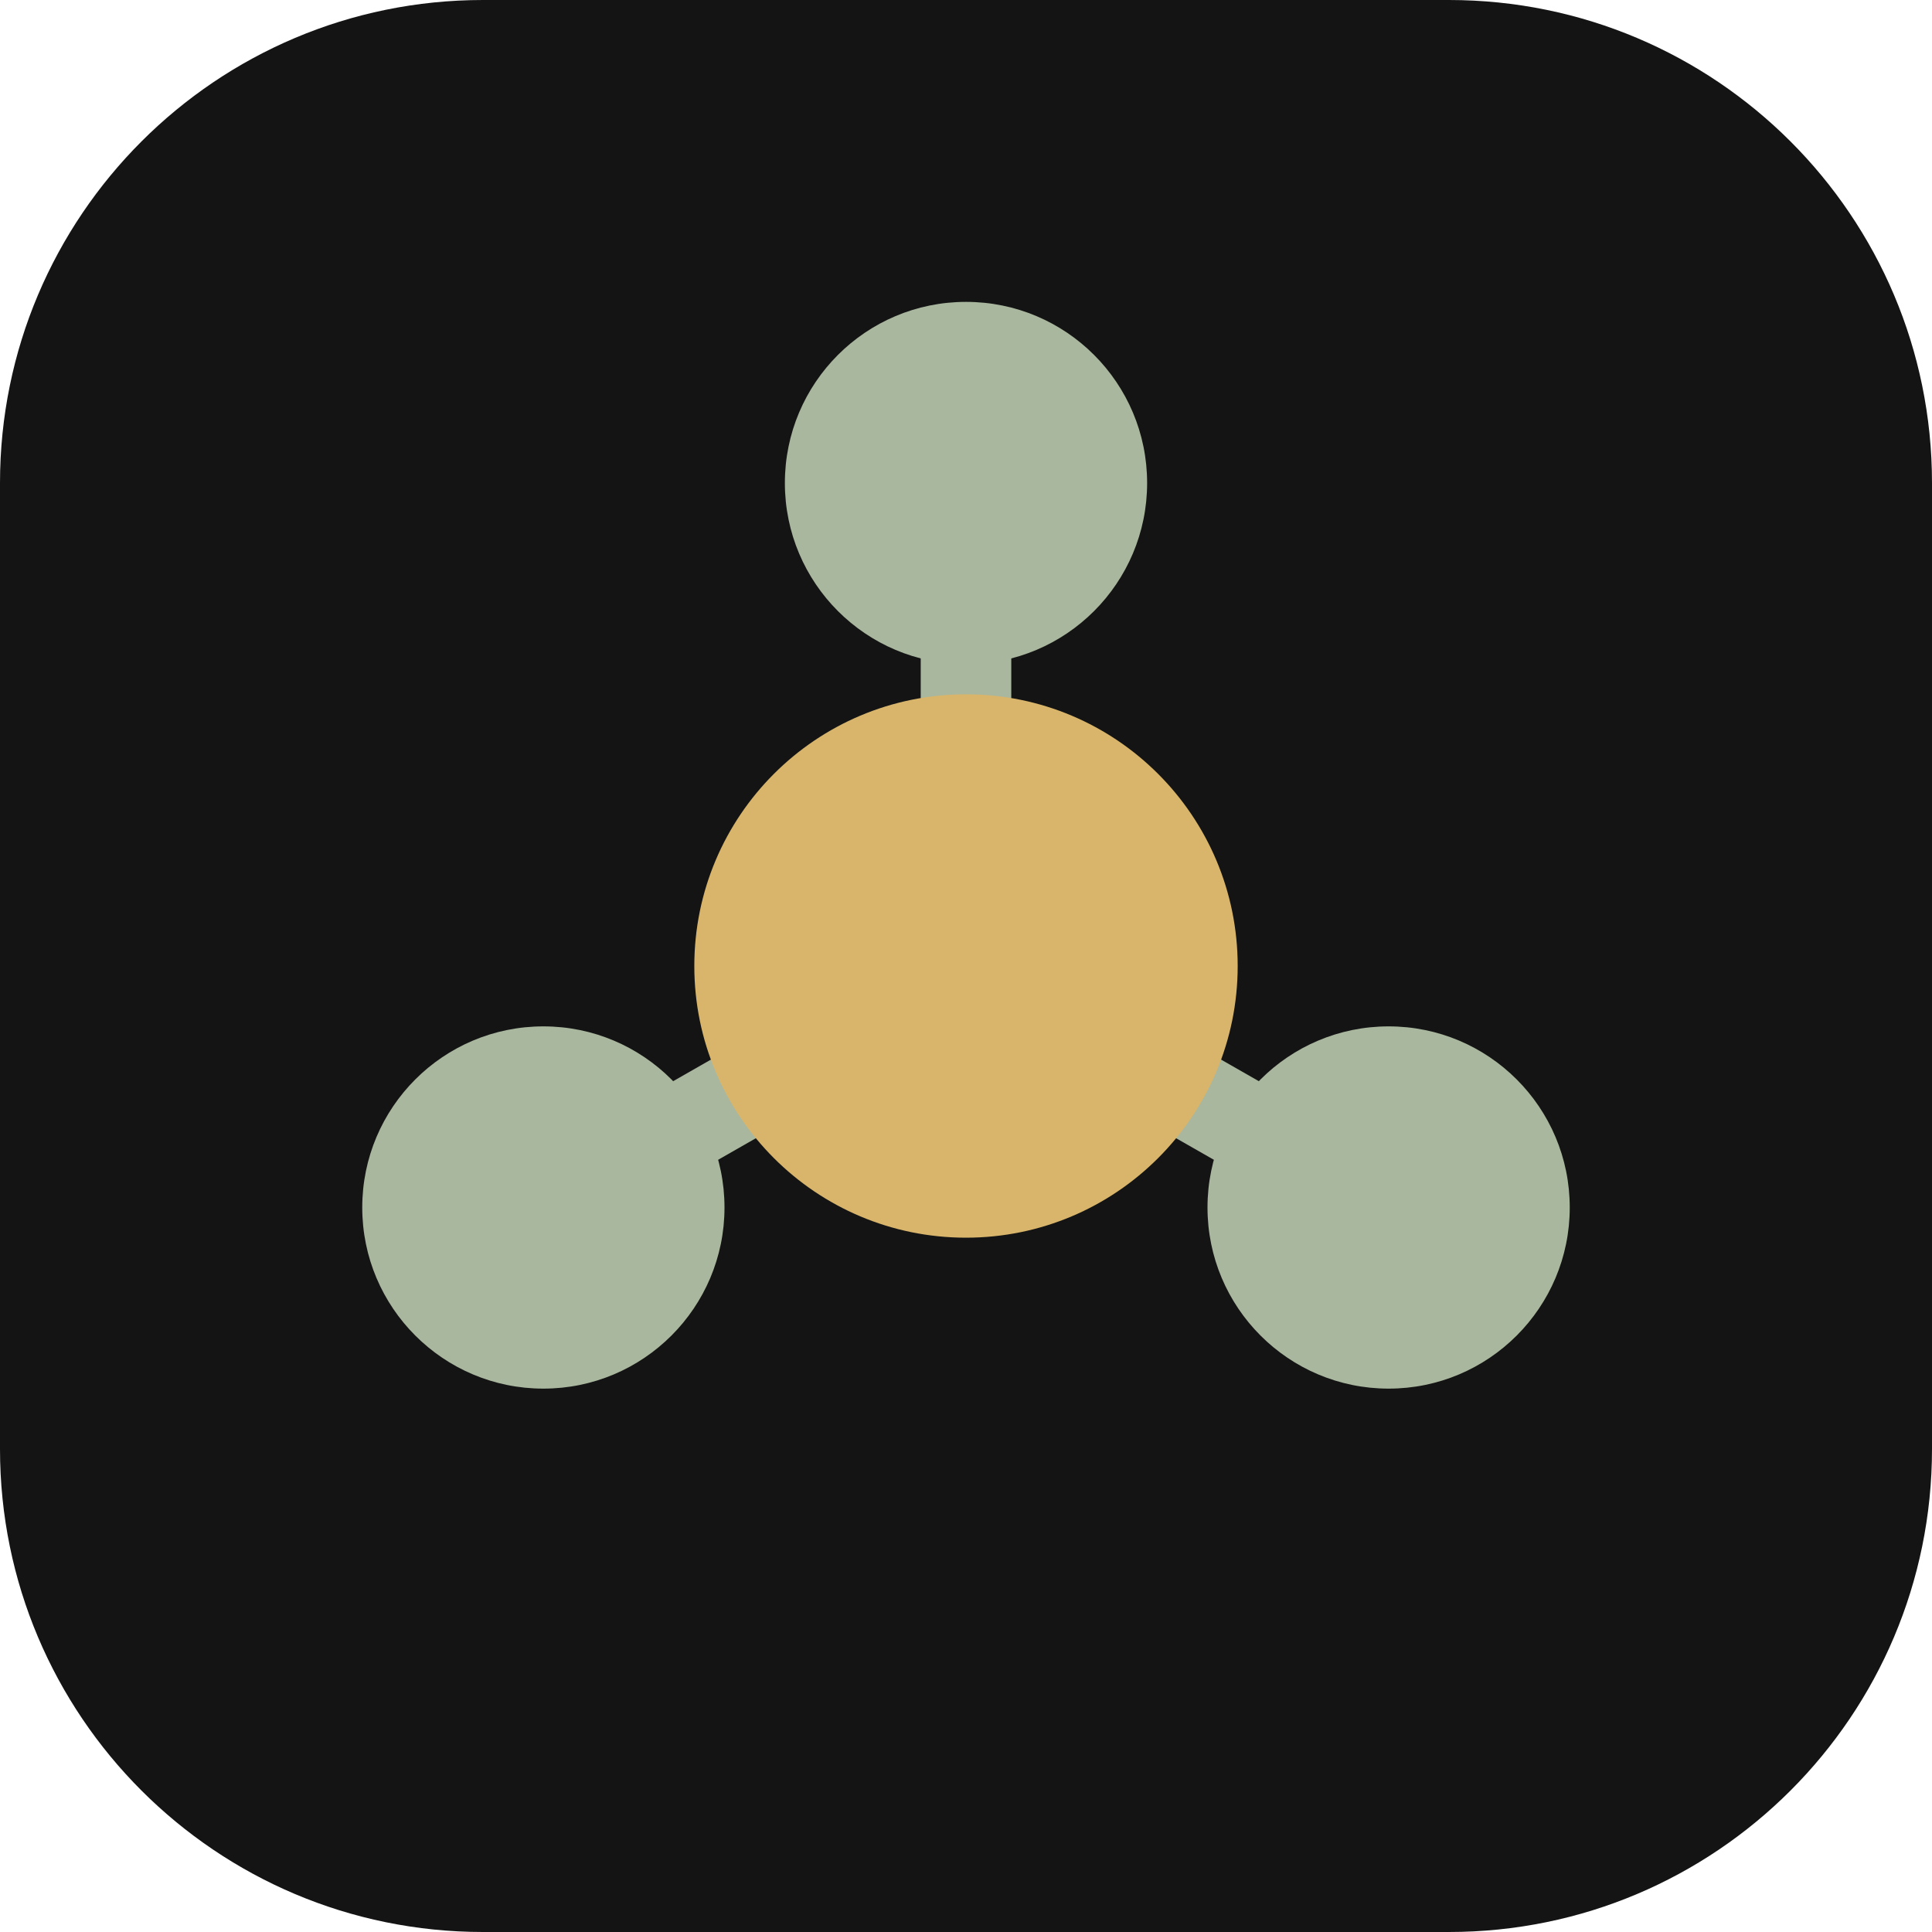
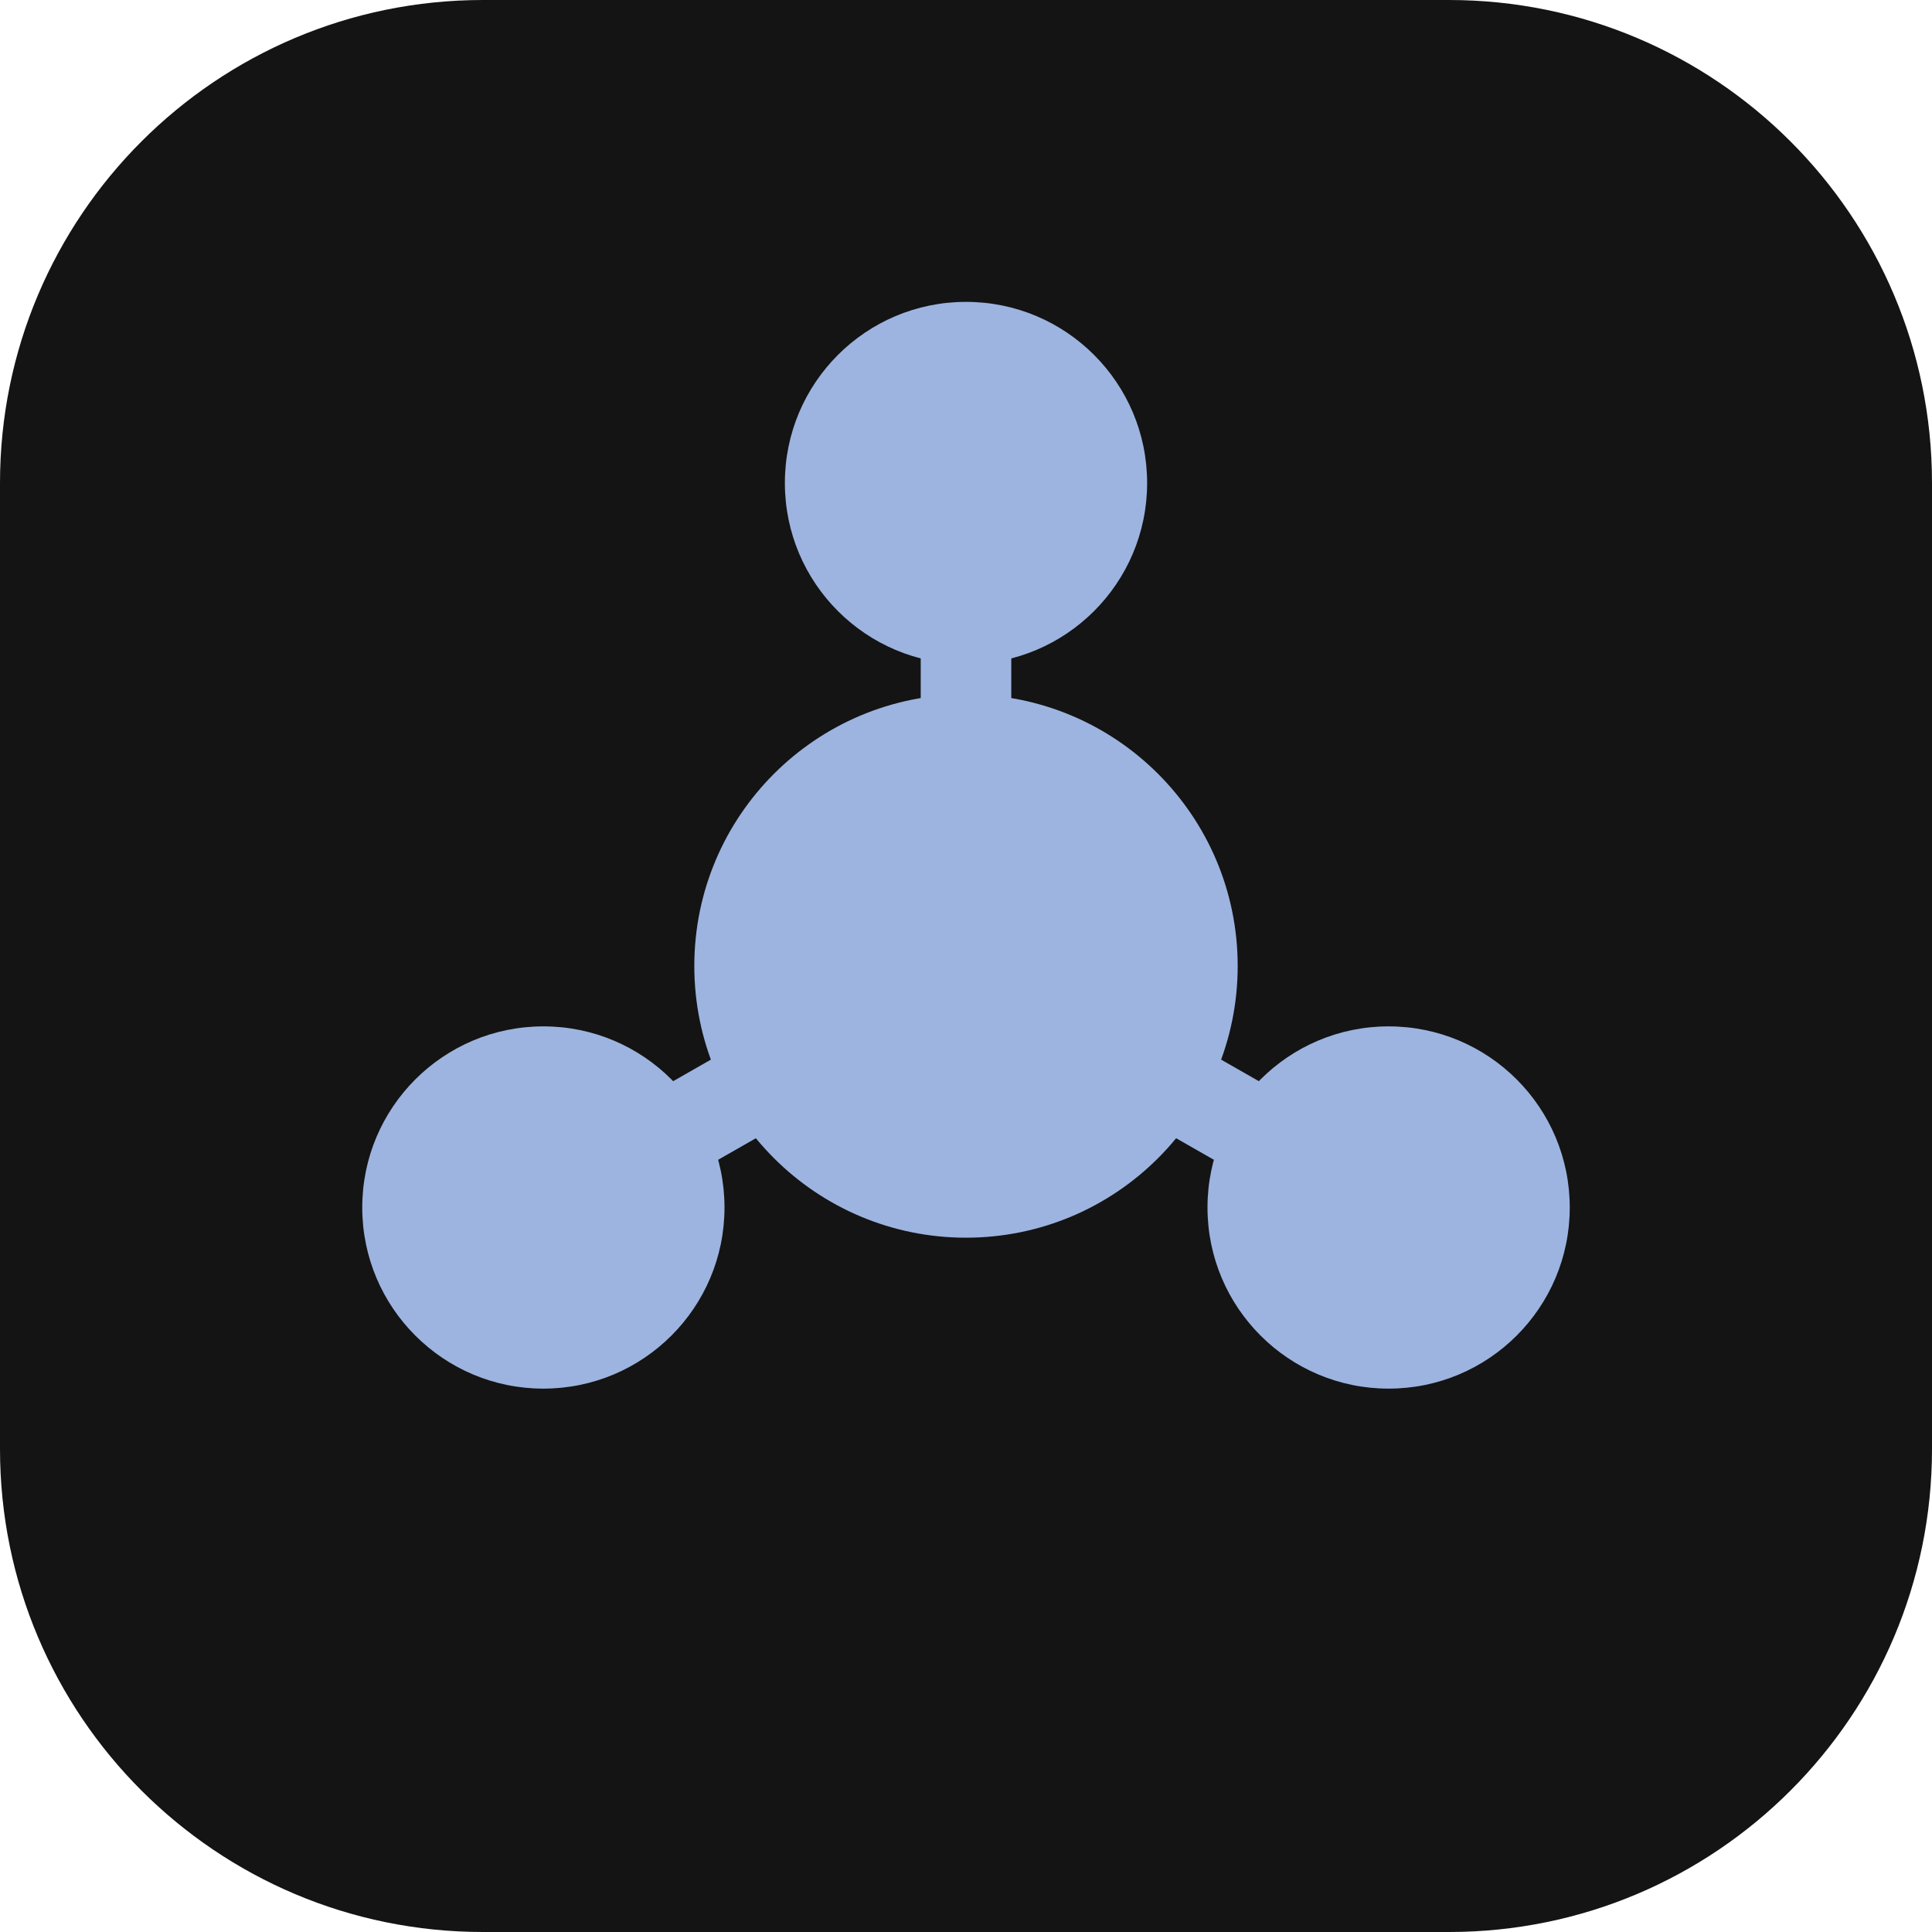
<svg xmlns="http://www.w3.org/2000/svg" viewBox="0 0 32 32" fill="none">
  <rect width="32" height="32" rx="8" fill="#141414" />
-   <line x1="16" y1="16" x2="16" y2="8" stroke="#A9B79E" stroke-width="1.5" stroke-linecap="round" />
-   <line x1="16" y1="16" x2="23" y2="20" stroke="#A9B79E" stroke-width="1.5" stroke-linecap="round" />
-   <line x1="16" y1="16" x2="9" y2="20" stroke="#A9B79E" stroke-width="1.5" stroke-linecap="round" />
-   <circle cx="16" cy="8" r="3" fill="#A9B79E" />
-   <circle cx="23" cy="20" r="3" fill="#A9B79E" />
-   <circle cx="9" cy="20" r="3" fill="#A9B79E" />
-   <circle cx="16" cy="16" r="4.5" fill="#D8B56A" />
+   <line x1="16" y1="16" x2="16" y2="8" stroke="#9DB4E0" stroke-width="1.5" stroke-linecap="round" />
+   <line x1="16" y1="16" x2="23" y2="20" stroke="#9DB4E0" stroke-width="1.5" stroke-linecap="round" />
+   <line x1="16" y1="16" x2="9" y2="20" stroke="#9DB4E0" stroke-width="1.5" stroke-linecap="round" />
+   <circle cx="16" cy="8" r="3" fill="#9DB4E0" />
+   <circle cx="23" cy="20" r="3" fill="#9DB4E0" />
+   <circle cx="9" cy="20" r="3" fill="#9DB4E0" />
+   <circle cx="16" cy="16" r="4.5" fill="#9DB4E0" />
</svg>
